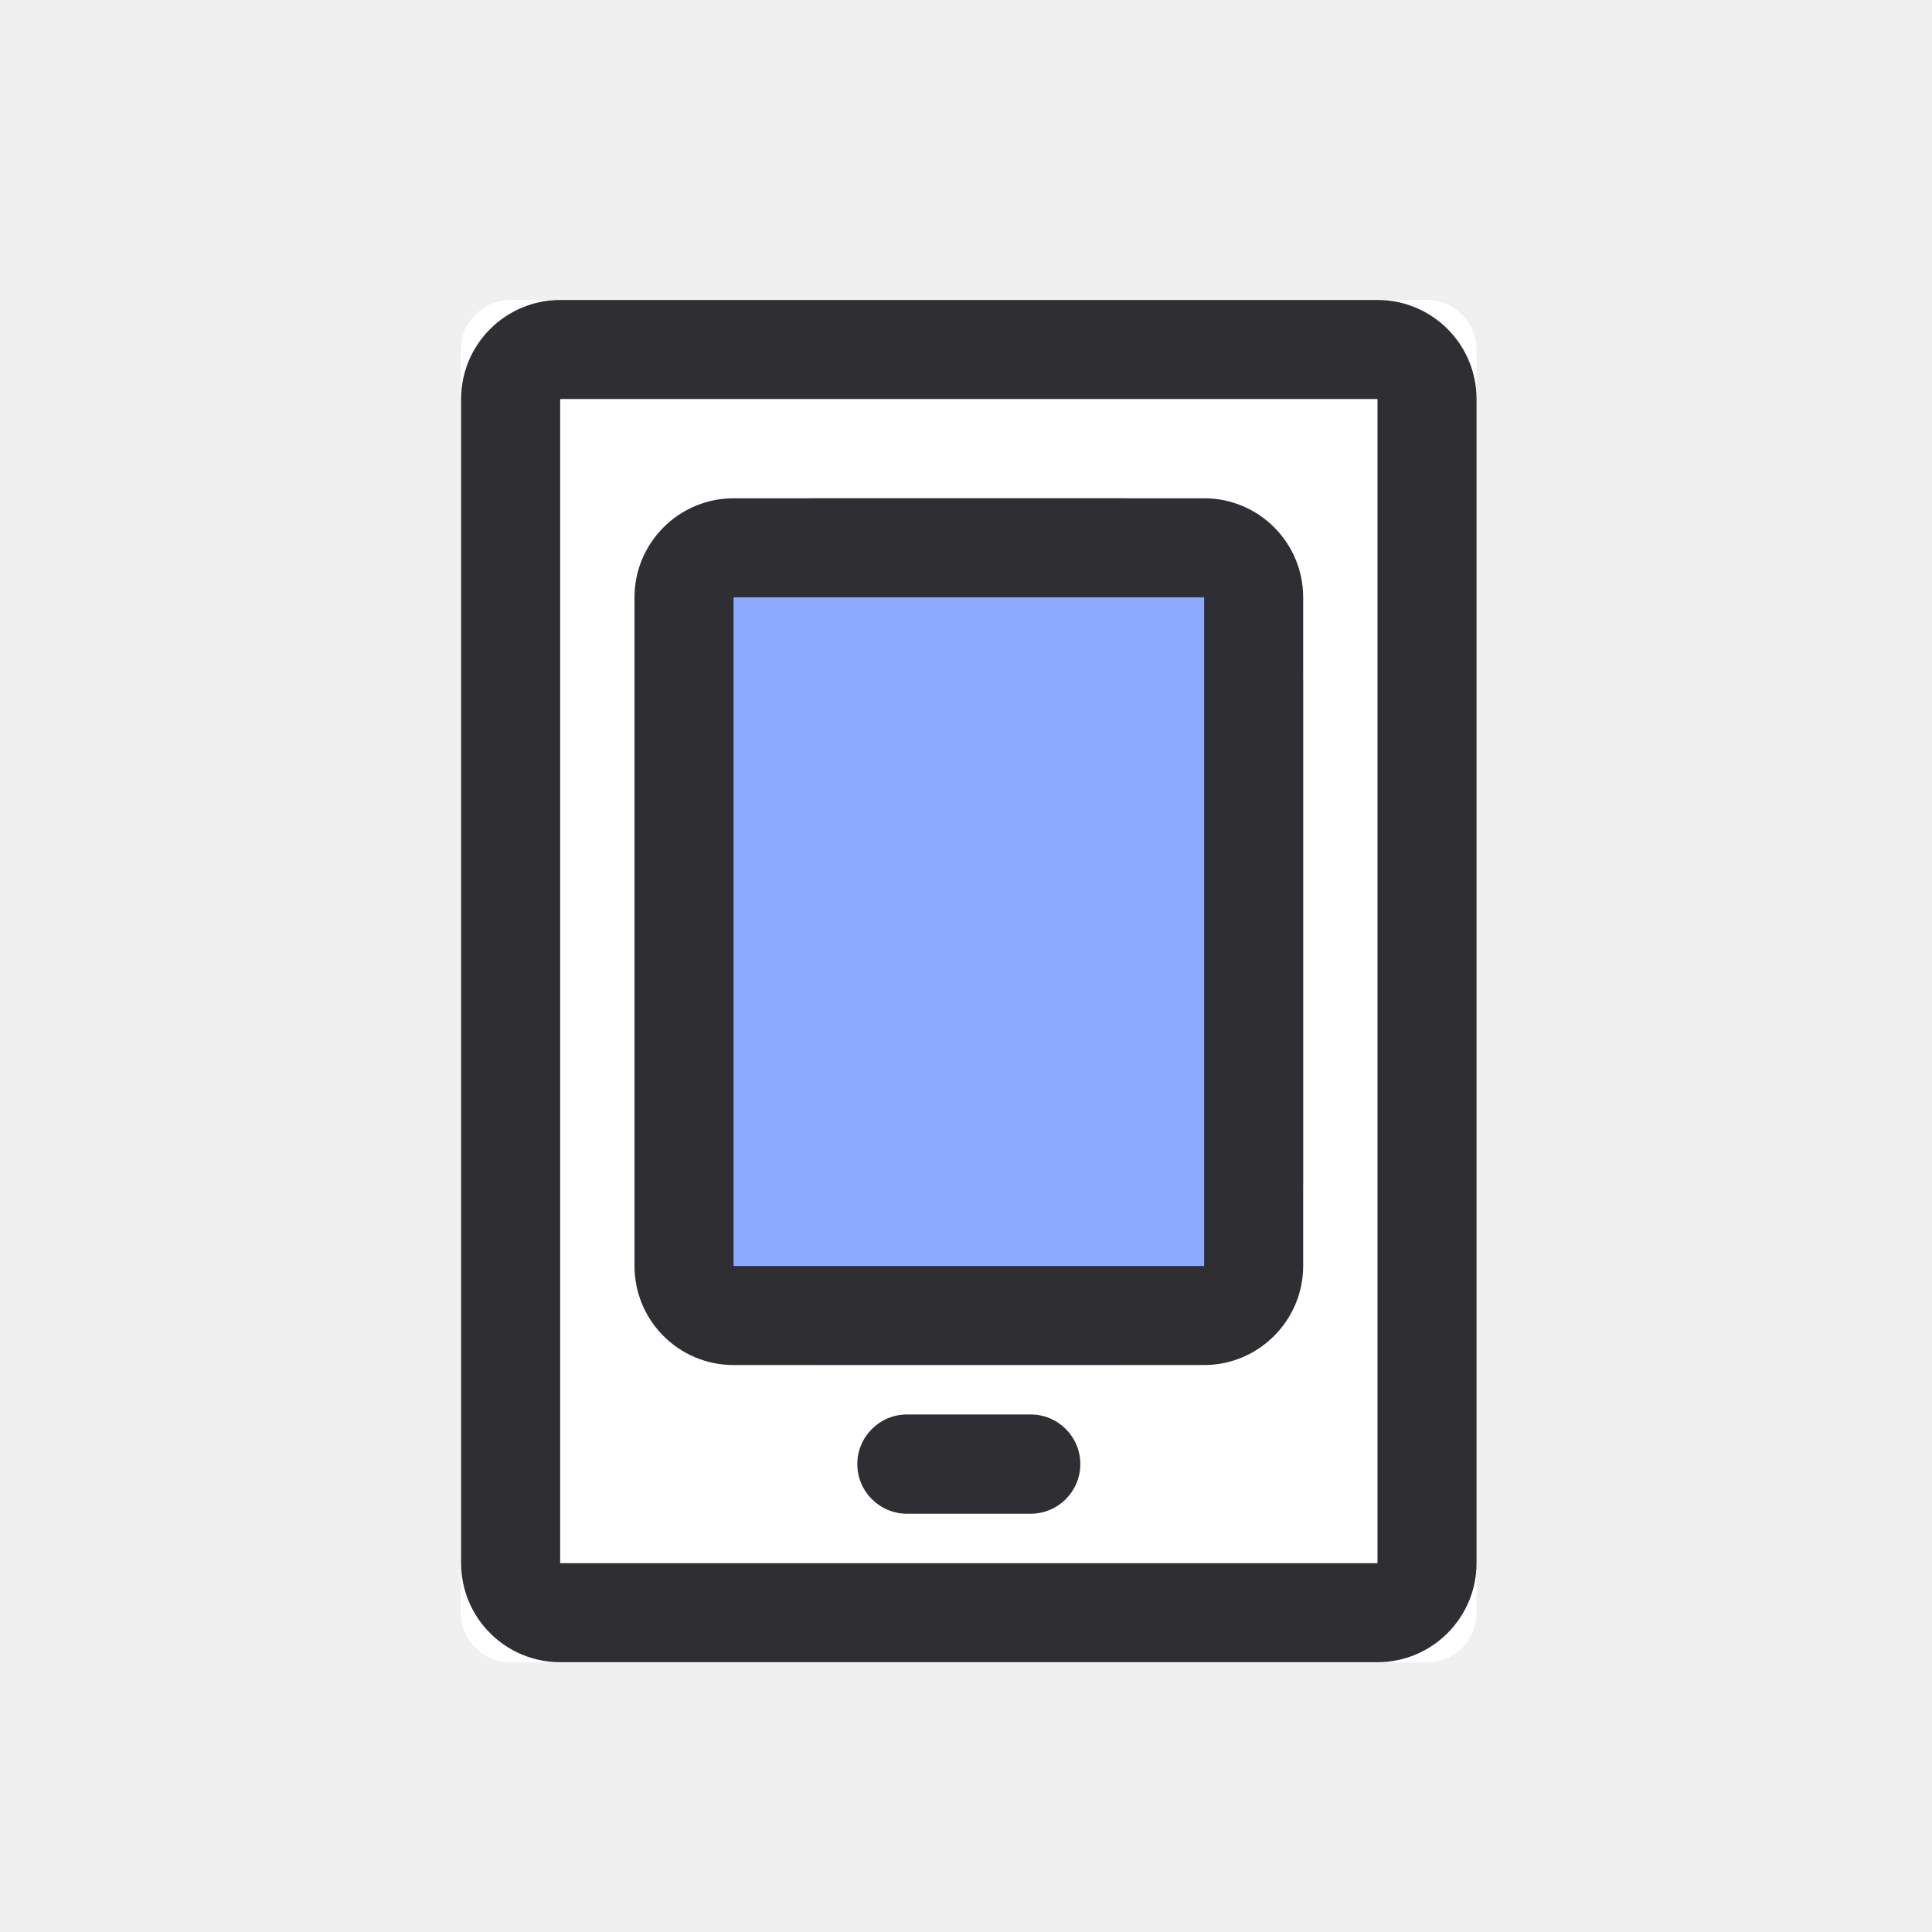
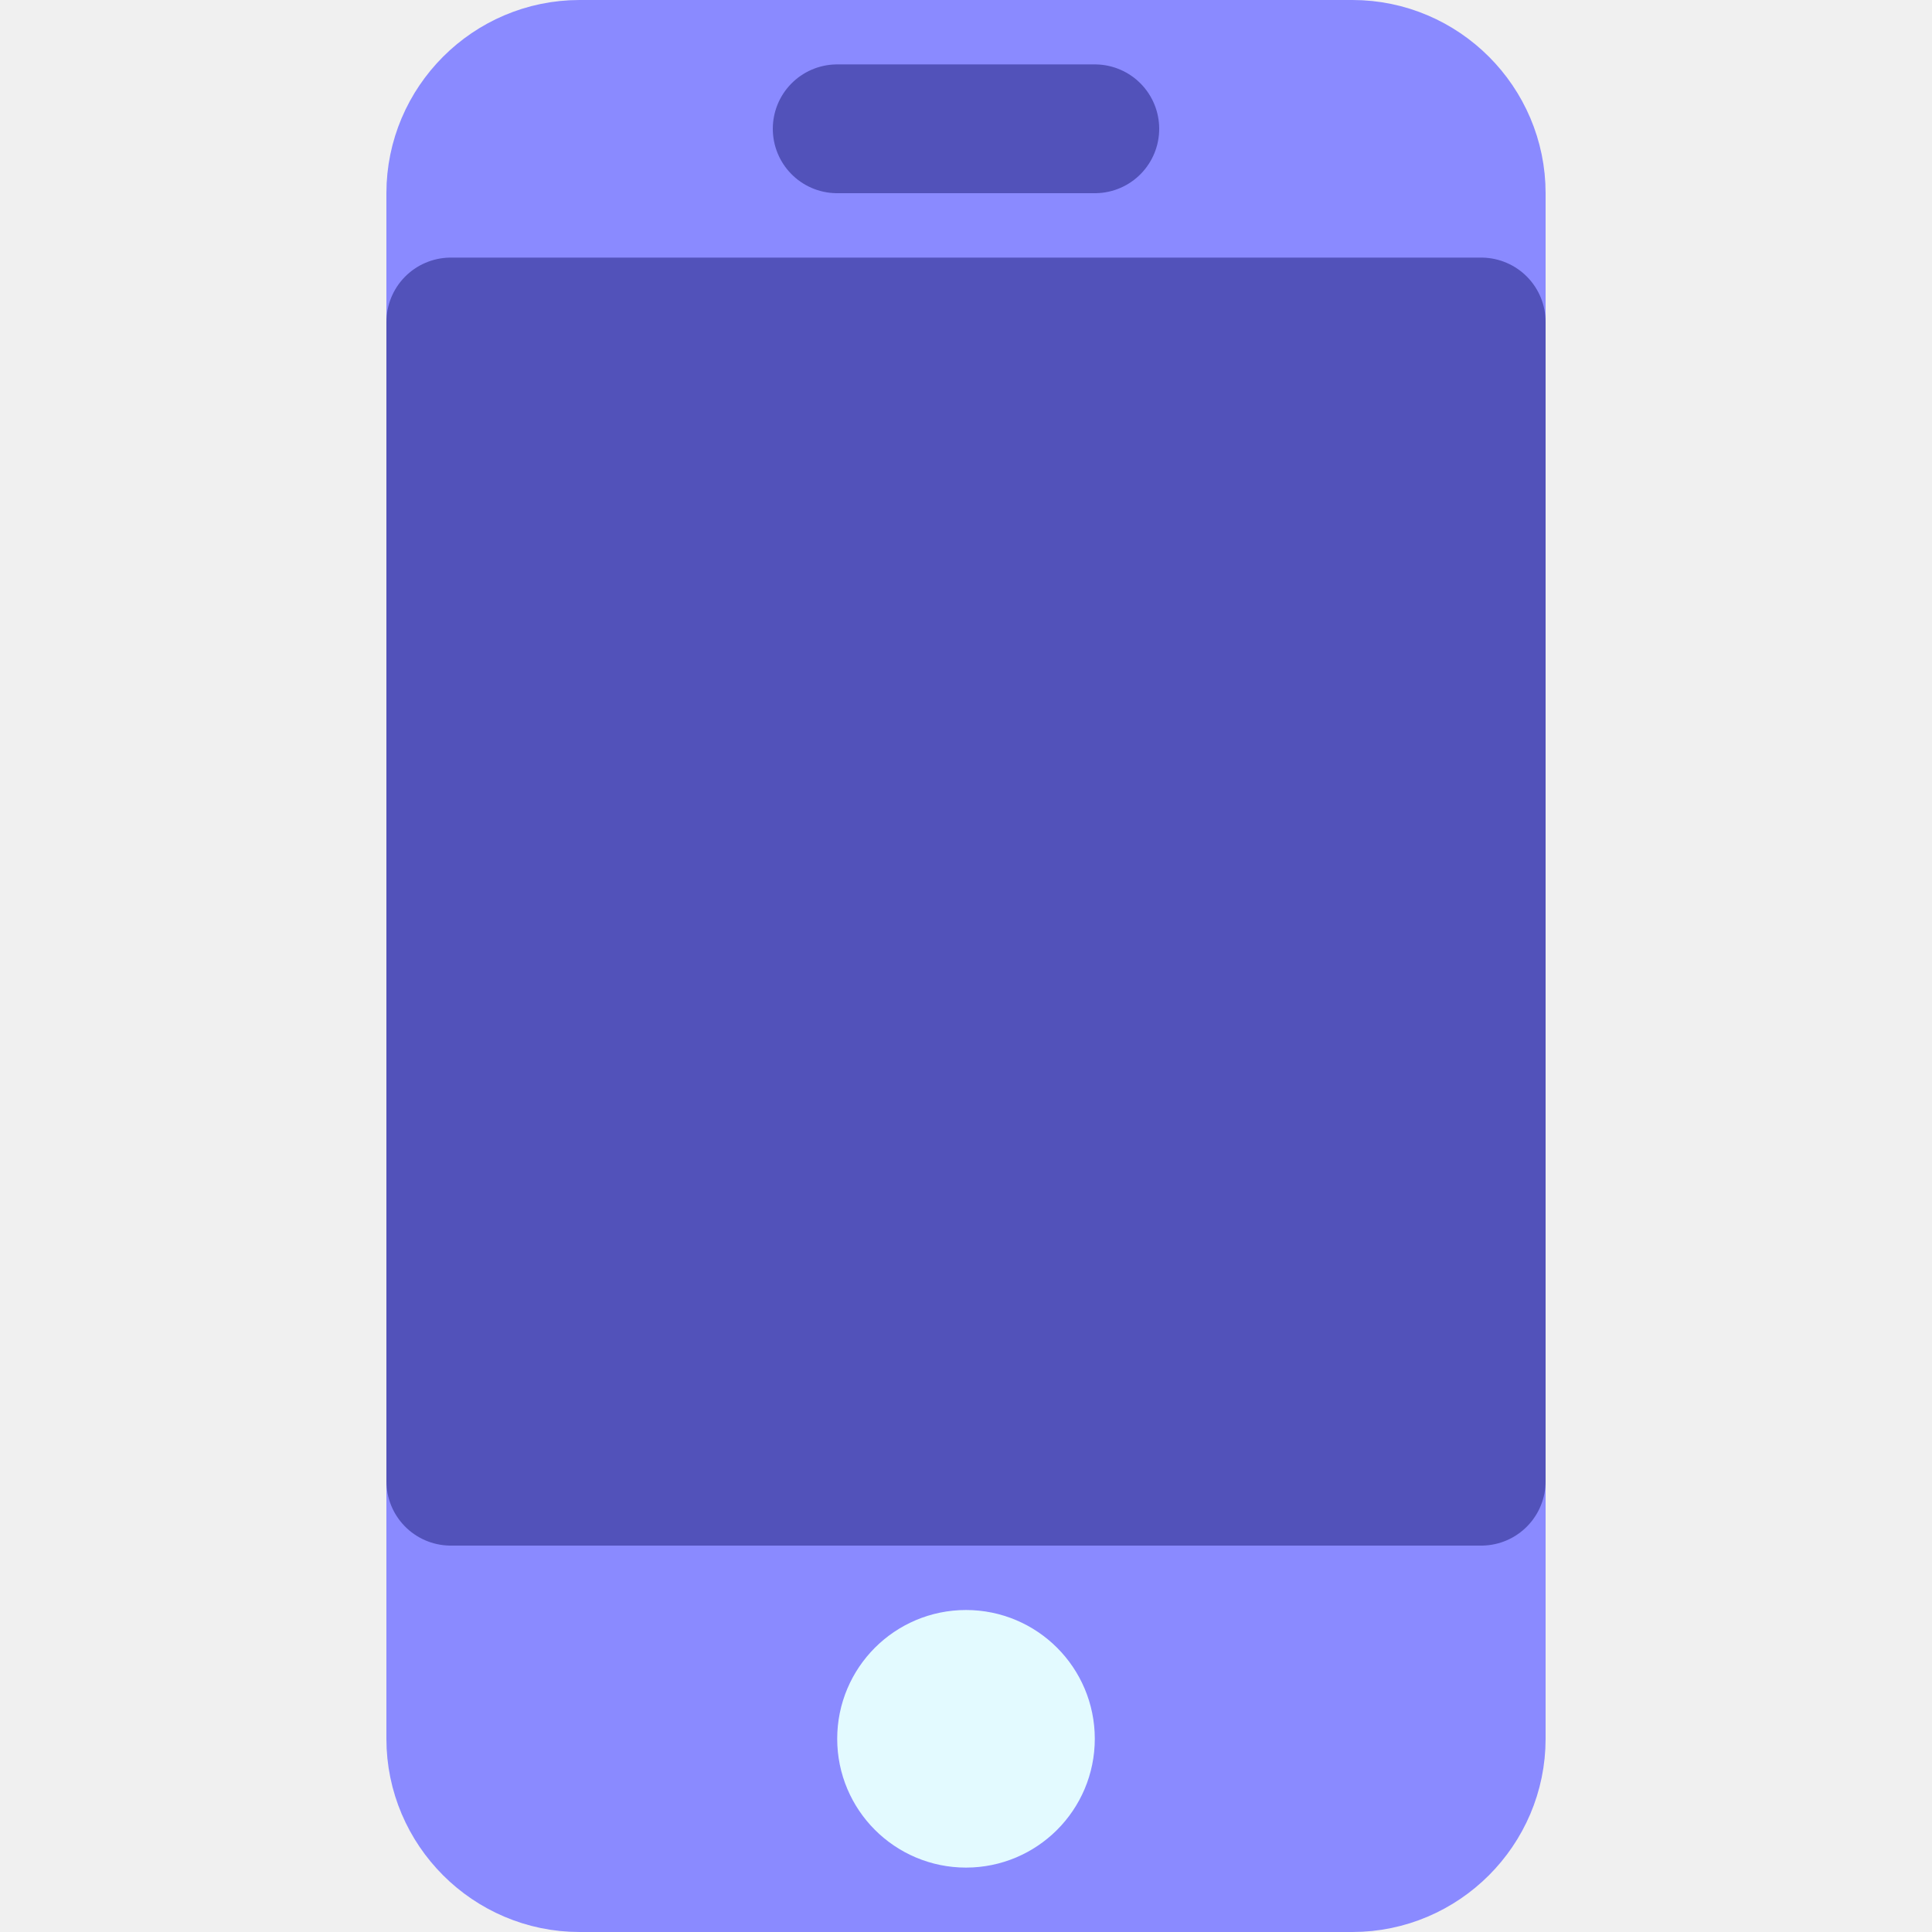
- <svg xmlns="http://www.w3.org/2000/svg" width="800px" height="800px" viewBox="0 0 1024 1024" class="icon" version="1.1">
-   <path d="M270.6 159h485.7c14.5 0 26.3 11.8 26.3 26.3v669.5c0 14.5-11.8 26.3-26.3 26.3H270.6c-14.5 0-26.3-11.8-26.3-26.3V185.3c0.1-14.5 11.8-26.3 26.3-26.3z" fill="#FFFFFF" />
-   <path d="M730.1 881H296.9c-29 0-52.5-23.5-52.5-52.5v-617c0-29 23.6-52.5 52.5-52.5h433.2c29 0 52.5 23.5 52.5 52.5v617c0 29-23.6 52.5-52.5 52.5zM296.9 211.5v617h433.2v-617H296.9z" fill="#2F2F33" />
-   <path d="M435.4 264h156.2c54.7 0 99.1 44.4 99.1 99.1v261.2c0 54.7-44.4 99.1-99.1 99.1H435.4c-54.7 0-99.1-44.4-99.1-99.1V363.1c0-54.7 44.3-99.1 99.1-99.1z" fill="#8CAAFF" />
-   <path d="M638.2 723.5H388.8c-29 0-52.5-23.5-52.5-52.5V316.6c0-29 23.6-52.5 52.5-52.5h249.4c29 0 52.5 23.5 52.5 52.5V671c0 28.9-23.6 52.5-52.5 52.5z m-249.4-407V671h249.4V316.6H388.8zM480.7 749.7h65.6c14.5 0 26.3 11.8 26.3 26.3s-11.8 26.3-26.3 26.3h-65.6c-14.5 0-26.3-11.8-26.3-26.3s11.8-26.3 26.3-26.3z" fill="#2F2F33" />
+ <svg xmlns="http://www.w3.org/2000/svg" version="1.1" id="Layer_1" viewBox="0 0 30 30" xml:space="preserve">
+   <style type="text/css">
+ 	.st0{fill:none;stroke:#6C3DB7;stroke-width:4;stroke-linecap:round;stroke-linejoin:round;stroke-miterlimit:10;}
+ 	.st1{fill:none;stroke:#1F992A;stroke-width:4;stroke-linecap:round;stroke-linejoin:round;stroke-miterlimit:10;}
+ 	.st2{fill:none;stroke:#6A83BA;stroke-width:4;stroke-linecap:round;stroke-linejoin:round;stroke-miterlimit:10;}
+ 	.st3{fill:#8A8AFF;stroke:#8A8AFF;stroke-width:2;stroke-linecap:round;stroke-linejoin:round;stroke-miterlimit:10;}
+ 	.st4{fill:#6C3DB7;stroke:#6C3DB7;stroke-width:2;stroke-linecap:round;stroke-linejoin:round;stroke-miterlimit:10;}
+ 	.st5{fill:#A576FF;stroke:#A576FF;stroke-width:2;stroke-linecap:round;stroke-linejoin:round;stroke-miterlimit:10;}
+ 	.st6{fill:#F2BB41;stroke:#F2BB41;stroke-width:2;stroke-linecap:round;stroke-linejoin:round;stroke-miterlimit:10;}
+ 	.st7{fill:#E08838;stroke:#E08838;stroke-width:2;stroke-linecap:round;stroke-linejoin:round;stroke-miterlimit:10;}
+ 	.st8{fill:#1F992A;stroke:#1F992A;stroke-width:2;stroke-linecap:round;stroke-linejoin:round;stroke-miterlimit:10;}
+ 	.st9{fill:#5EC11E;stroke:#5EC11E;stroke-width:2;stroke-linecap:round;stroke-linejoin:round;stroke-miterlimit:10;}
+ 	.st10{fill:#E3FAFF;stroke:#E3FAFF;stroke-width:2;stroke-linecap:round;stroke-linejoin:round;stroke-miterlimit:10;}
+ 	.st11{fill:#FF5093;stroke:#FF5093;stroke-width:2;stroke-linecap:round;stroke-linejoin:round;stroke-miterlimit:10;}
+ 	.st12{fill:#B7257F;stroke:#B7257F;stroke-width:2;stroke-linecap:round;stroke-linejoin:round;stroke-miterlimit:10;}
+ 	.st13{fill:#5189E5;stroke:#5189E5;stroke-width:2;stroke-linecap:round;stroke-linejoin:round;stroke-miterlimit:10;}
+ 	.st14{fill:#6EBAFF;stroke:#6EBAFF;stroke-width:2;stroke-linecap:round;stroke-linejoin:round;stroke-miterlimit:10;}
+ 	.st15{fill:#EDD977;stroke:#EDD977;stroke-width:2;stroke-linecap:round;stroke-linejoin:round;stroke-miterlimit:10;}
+ 	.st16{fill:#8C43FF;stroke:#8C43FF;stroke-width:2;stroke-linecap:round;stroke-linejoin:round;stroke-miterlimit:10;}
+ 	.st17{fill:#5252BA;stroke:#5252BA;stroke-width:2;stroke-linecap:round;stroke-linejoin:round;stroke-miterlimit:10;}
+ 	.st18{fill:none;stroke:#E3FAFF;stroke-width:4;stroke-linecap:round;stroke-linejoin:round;stroke-miterlimit:10;}
+ 	.st19{fill:#354C75;stroke:#354C75;stroke-width:2;stroke-linecap:round;stroke-linejoin:round;stroke-miterlimit:10;}
+ </style>
+   <path class="st3" d="M21,29H9c-1.1,0-2-0.9-2-2V3c0-1.1,0.9-2,2-2h12c1.1,0,2,0.9,2,2v24C23,28.1,22.1,29,21,29z" />
+   <rect x="7" y="5" class="st17" width="16" height="18" />
+   <circle class="st10" cx="15" cy="27" r="1" />
+   <line class="st17" x1="13" y1="2" x2="17" y2="2" />
</svg>
